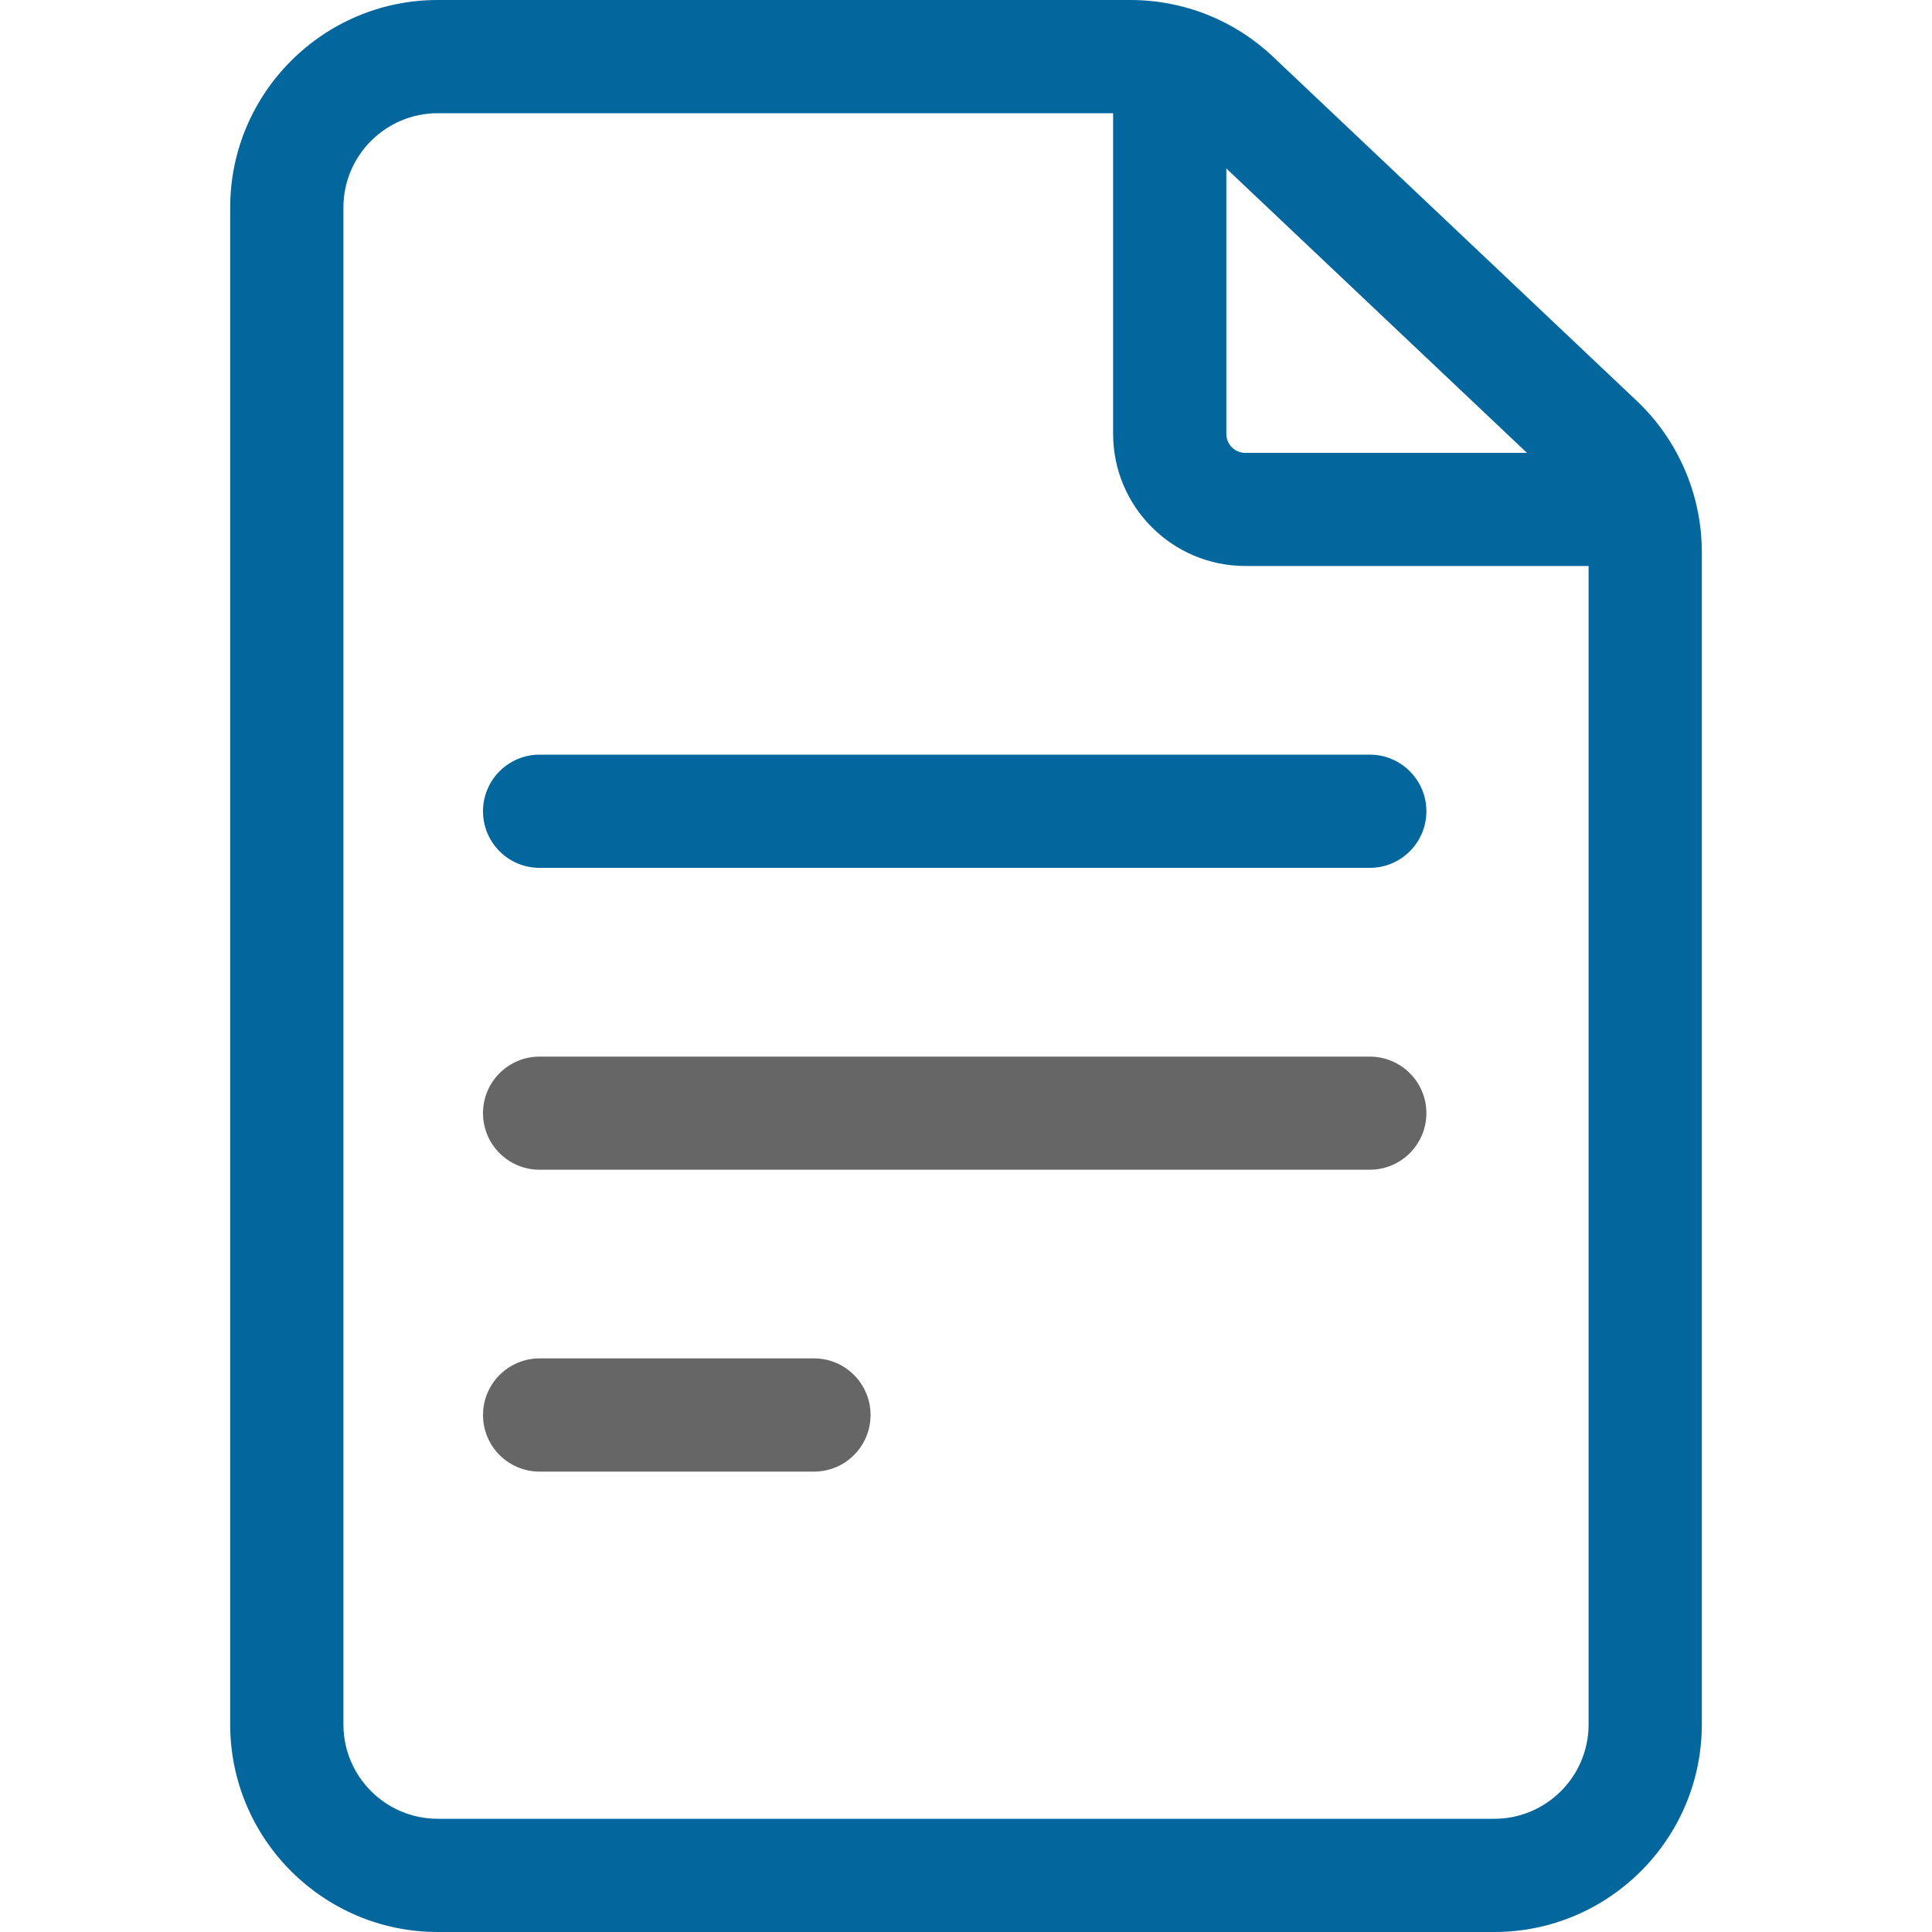
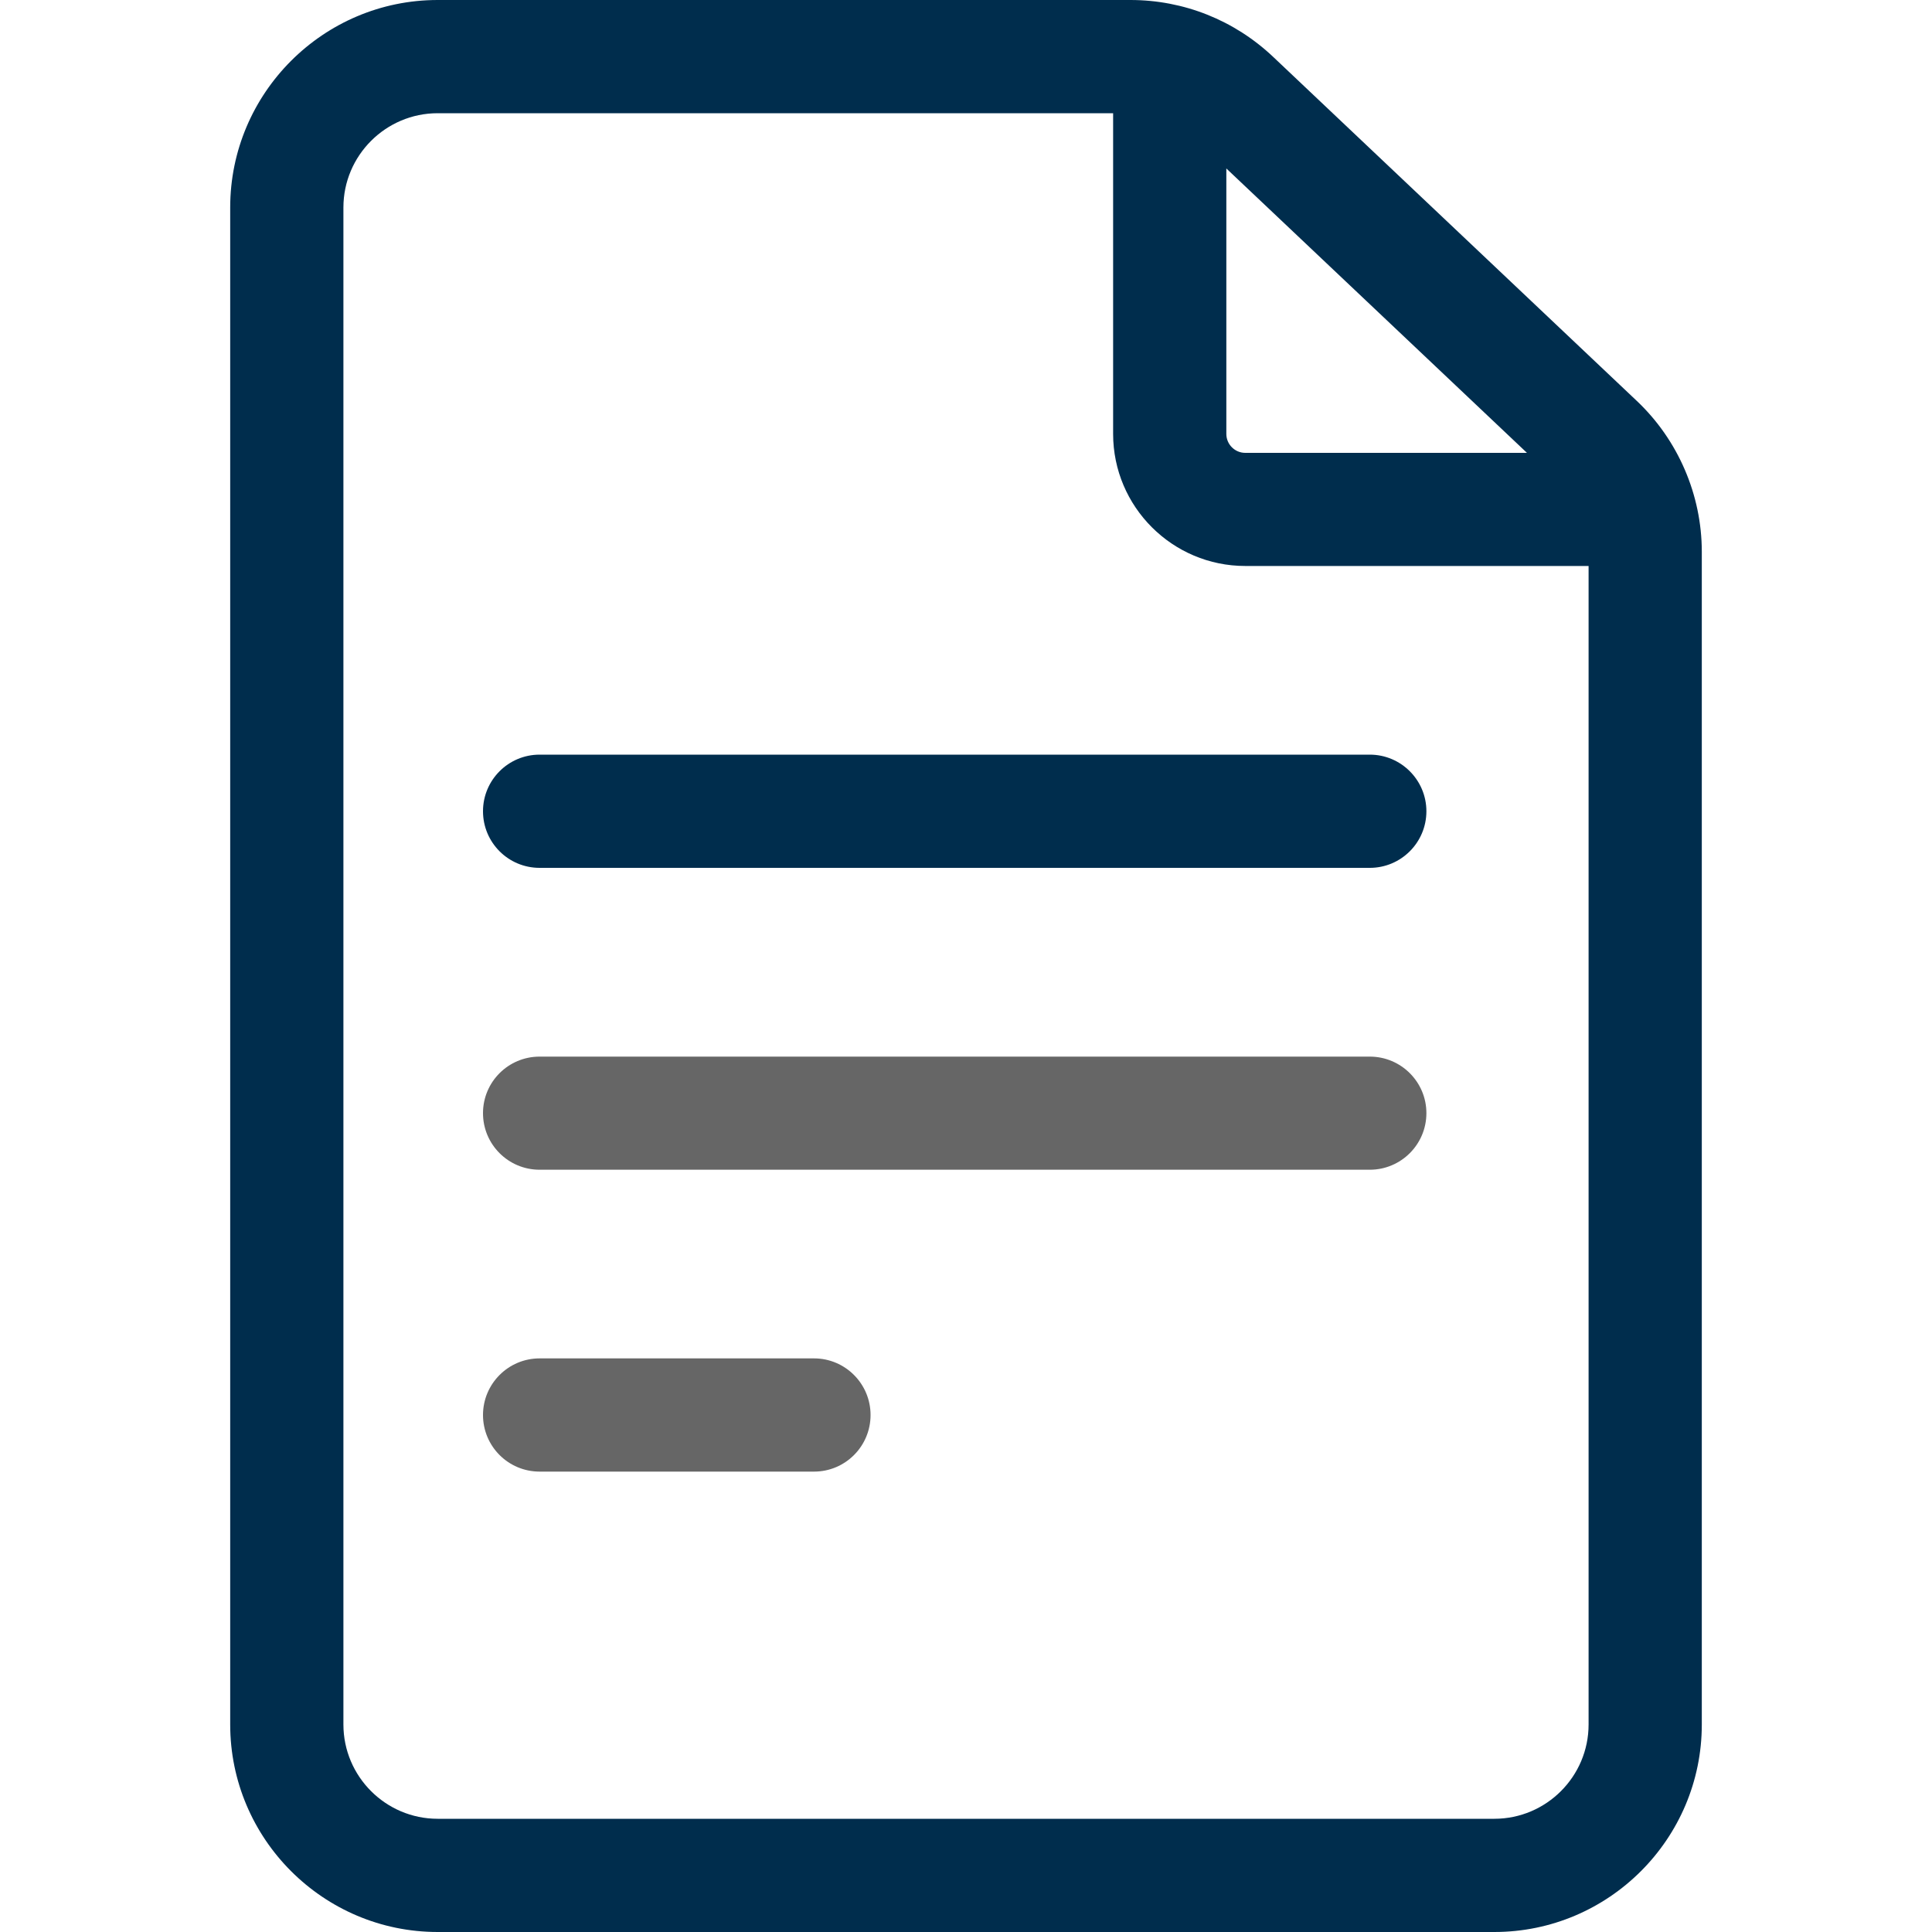
<svg xmlns="http://www.w3.org/2000/svg" width="20" height="20" viewBox="0 0 20 20" fill="none">
-   <path d="M16.945 4.151L13.179 0.588C12.778 0.209 12.254 0 11.702 0H4.531C3.347 0 2.383 0.964 2.383 2.148V17.852C2.383 19.036 3.347 20 4.531 20H15.469C16.653 20 17.617 19.036 17.617 17.852V5.712C17.617 5.124 17.372 4.555 16.945 4.151ZM15.807 4.688H12.891C12.783 4.688 12.695 4.6 12.695 4.492V1.744L15.807 4.688ZM15.469 18.828H4.531C3.993 18.828 3.555 18.39 3.555 17.852V2.148C3.555 1.61 3.993 1.172 4.531 1.172H11.523V4.492C11.523 5.246 12.137 5.859 12.891 5.859H16.445V17.852C16.445 18.39 16.007 18.828 15.469 18.828Z" fill="#03669C" />
-   <path d="M14.18 7.812H5.586C5.262 7.812 5 8.075 5 8.398C5 8.722 5.262 8.984 5.586 8.984H14.18C14.503 8.984 14.766 8.722 14.766 8.398C14.766 8.075 14.503 7.812 14.18 7.812Z" fill="#03669C" />
+   <path d="M16.945 4.151L13.179 0.588C12.778 0.209 12.254 0 11.702 0H4.531C3.347 0 2.383 0.964 2.383 2.148V17.852C2.383 19.036 3.347 20 4.531 20H15.469C16.653 20 17.617 19.036 17.617 17.852V5.712C17.617 5.124 17.372 4.555 16.945 4.151ZM15.807 4.688H12.891C12.783 4.688 12.695 4.6 12.695 4.492V1.744L15.807 4.688ZM15.469 18.828H4.531C3.993 18.828 3.555 18.39 3.555 17.852V2.148C3.555 1.61 3.993 1.172 4.531 1.172H11.523V4.492C11.523 5.246 12.137 5.859 12.891 5.859H16.445V17.852C16.445 18.39 16.007 18.828 15.469 18.828Z" fill="#002D4D" />
+   <path d="M14.18 7.812H5.586C5.262 7.812 5 8.075 5 8.398C5 8.722 5.262 8.984 5.586 8.984H14.18C14.503 8.984 14.766 8.722 14.766 8.398C14.766 8.075 14.503 7.812 14.18 7.812Z" fill="#002D4D" />
  <path d="M14.18 10.938H5.586C5.262 10.938 5 11.2 5 11.523C5 11.847 5.262 12.109 5.586 12.109H14.18C14.503 12.109 14.766 11.847 14.766 11.523C14.766 11.2 14.503 10.938 14.18 10.938Z" fill="#666666" />
  <path d="M8.427 14.062H5.586C5.262 14.062 5 14.325 5 14.648C5 14.972 5.262 15.234 5.586 15.234H8.427C8.75 15.234 9.012 14.972 9.012 14.648C9.012 14.325 8.75 14.062 8.427 14.062Z" fill="#666666" />
</svg>
